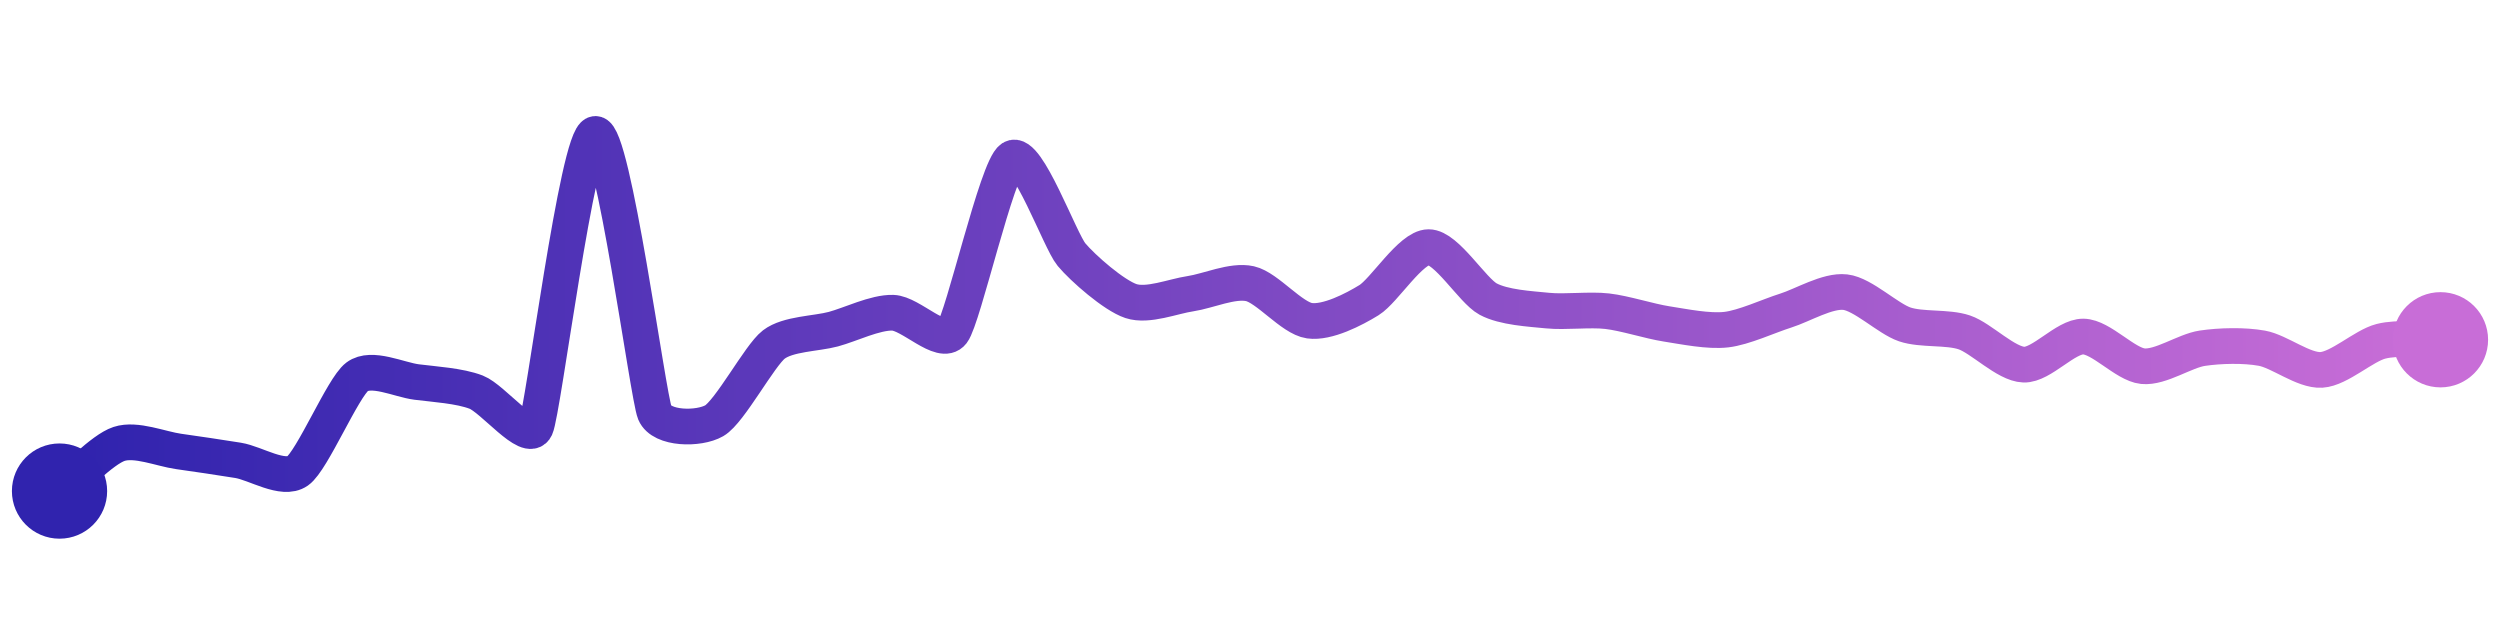
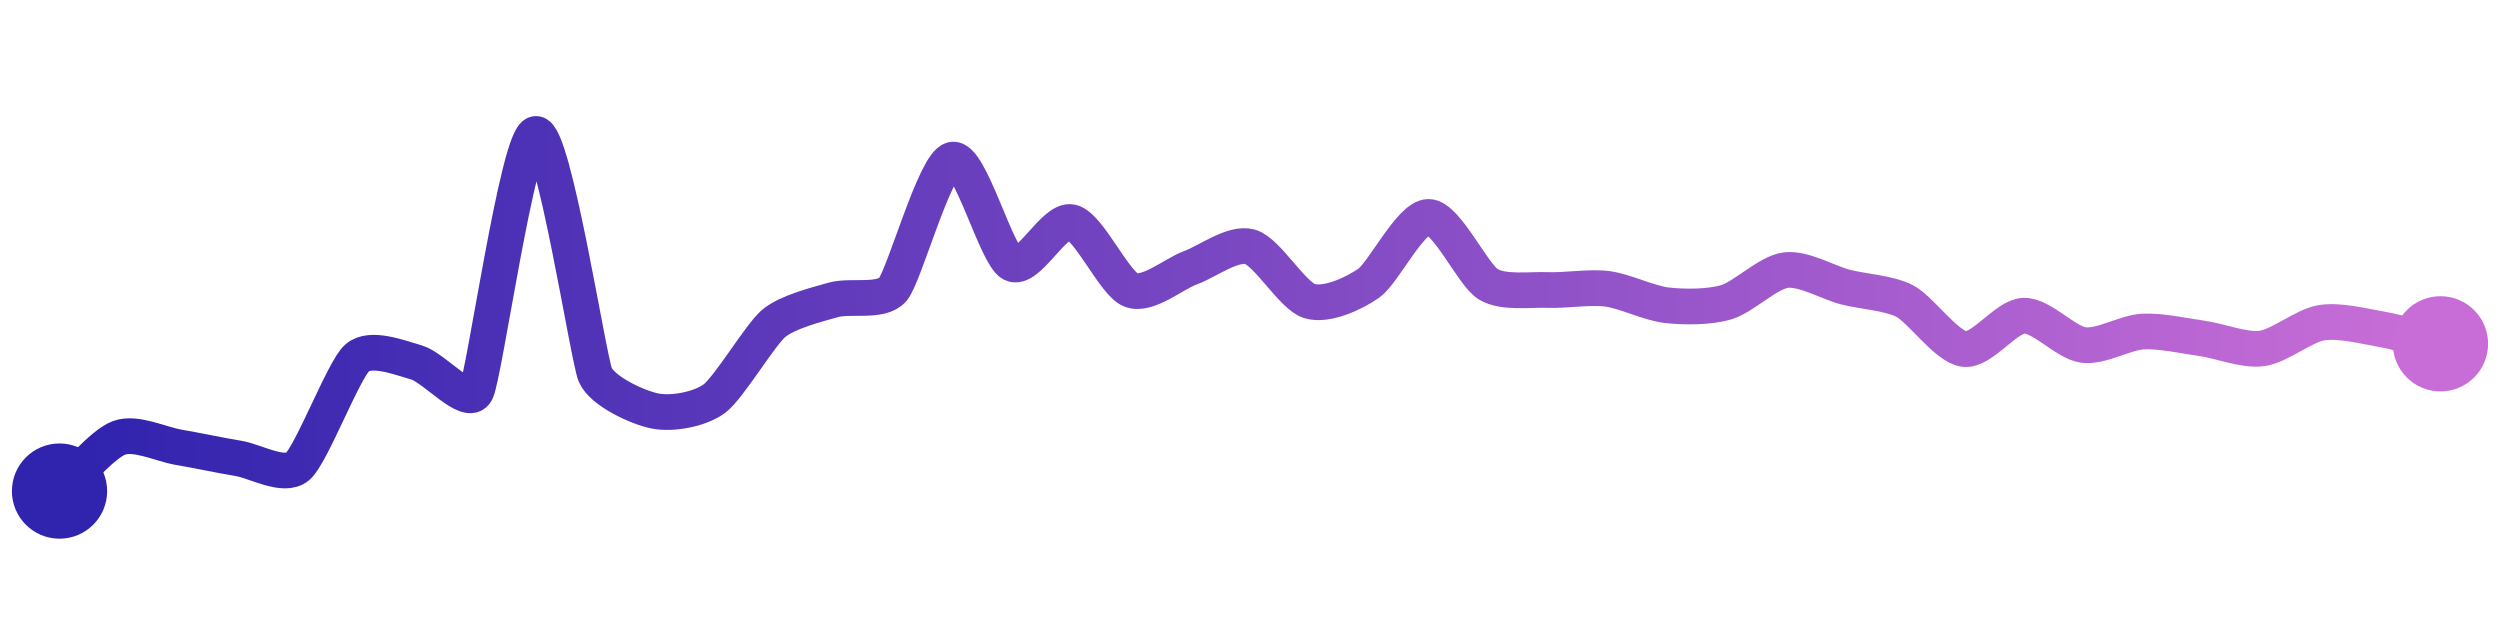
<svg xmlns="http://www.w3.org/2000/svg" width="200" height="50" viewBox="0 0 210 50">
  <defs>
    <linearGradient x1="0%" y1="0%" x2="100%" y2="0%" id="a">
      <stop stop-color="#3023AE" offset="0%" />
      <stop stop-color="#C86DD7" offset="100%" />
    </linearGradient>
  </defs>
-   <path stroke="url(#a)" stroke-width="3" stroke-linejoin="round" stroke-linecap="round" d="M5 40 C 6.18 39.07, 8.58 36.51, 10 36.04 S 13.51 36.46, 15 36.67 S 18.52 37.18, 20 37.42 S 23.77 39.17, 25 38.31 S 28.8 31.3, 30 30.4 S 33.51 30.65, 35 30.84 S 38.6 31.15, 40 31.69 S 44.37 36.03, 45 34.67 S 48.51 10.19, 50 10 S 54.42 32.03, 55 33.42 S 58.7 34.84, 60 34.09 S 63.81 28.6, 65 27.69 S 68.55 26.79, 70 26.4 S 73.5 24.98, 75 25.02 S 79.08 27.86, 80 26.67 S 83.74 12.86, 85 12.04 S 89.04 18.98, 90 20.13 S 93.58 23.57, 95 24.04 S 98.52 23.64, 100 23.42 S 103.54 22.25, 105 22.58 S 108.51 25.48, 110 25.69 S 113.72 24.75, 115 23.96 S 118.5 19.52, 120 19.51 S 123.68 23.16, 125 23.87 S 128.51 24.69, 130 24.84 S 133.51 24.72, 135 24.89 S 138.52 25.73, 140 25.96 S 143.51 26.61, 145 26.44 S 148.57 25.29, 150 24.84 S 153.51 23.12, 155 23.29 S 158.58 25.52, 160 26 S 163.58 26.19, 165 26.67 S 168.5 29.33, 170 29.38 S 173.5 27, 175 27.02 S 178.51 29.36, 180 29.51 S 183.52 28.22, 185 28 S 188.52 27.73, 190 28 S 193.5 29.91, 195 29.82 S 198.55 27.79, 200 27.42 S 203.5 27.33, 205 27.29" fill="none" />
+   <path stroke="url(#a)" stroke-width="3" stroke-linejoin="round" stroke-linecap="round" d="M5 40 C 6.12 39, 8.59 36.05, 10 35.53 S 13.52 36.07, 15 36.32 S 18.52 37.01, 20 37.25 S 23.85 38.91, 25 37.94 S 28.87 29.8, 30 28.81 S 33.56 28.79, 35 29.2 S 39.31 32.98, 40 31.65 S 43.51 10.21, 45 10 S 49.41 28.85, 50 30.23 S 53.53 32.97, 55 33.27 S 58.79 33.13, 60 32.24 S 63.85 26.87, 65 25.91 S 68.56 24.35, 70 23.94 S 74.03 24.2, 75 23.06 S 78.53 12.48, 80 12.16 S 83.67 20.2, 85 20.9 S 88.54 17.09, 90 17.41 S 93.6 22.57, 95 23.11 S 98.59 21.75, 100 21.24 S 103.56 19.08, 105 19.48 S 108.56 23.6, 110 24.04 S 113.78 23.39, 115 22.52 S 118.5 16.96, 120 16.97 S 123.72 21.84, 125 22.62 S 128.5 23.05, 130 23.11 S 133.51 22.82, 135 23.01 S 138.51 24.22, 140 24.39 S 143.56 24.56, 145 24.14 S 148.51 21.63, 150 21.44 S 153.55 22.48, 155 22.86 S 158.67 23.35, 160 24.04 S 163.51 27.89, 165 28.07 S 168.5 25.32, 170 25.27 S 173.51 27.53, 175 27.73 S 178.5 26.68, 180 26.6 S 183.51 26.97, 185 27.18 S 188.51 28.22, 190 28.02 S 193.52 26.1, 195 25.86 S 198.52 26.14, 200 26.4 S 203.54 27.27, 205 27.63" fill="none" />
  <circle r="4" cx="5" cy="40" fill="#3023AE" />
-   <circle r="4" cx="205" cy="27.29" fill="#C86DD7" />
+   <circle r="4" cx="205" cy="27.63" fill="#C86DD7" />
</svg>
